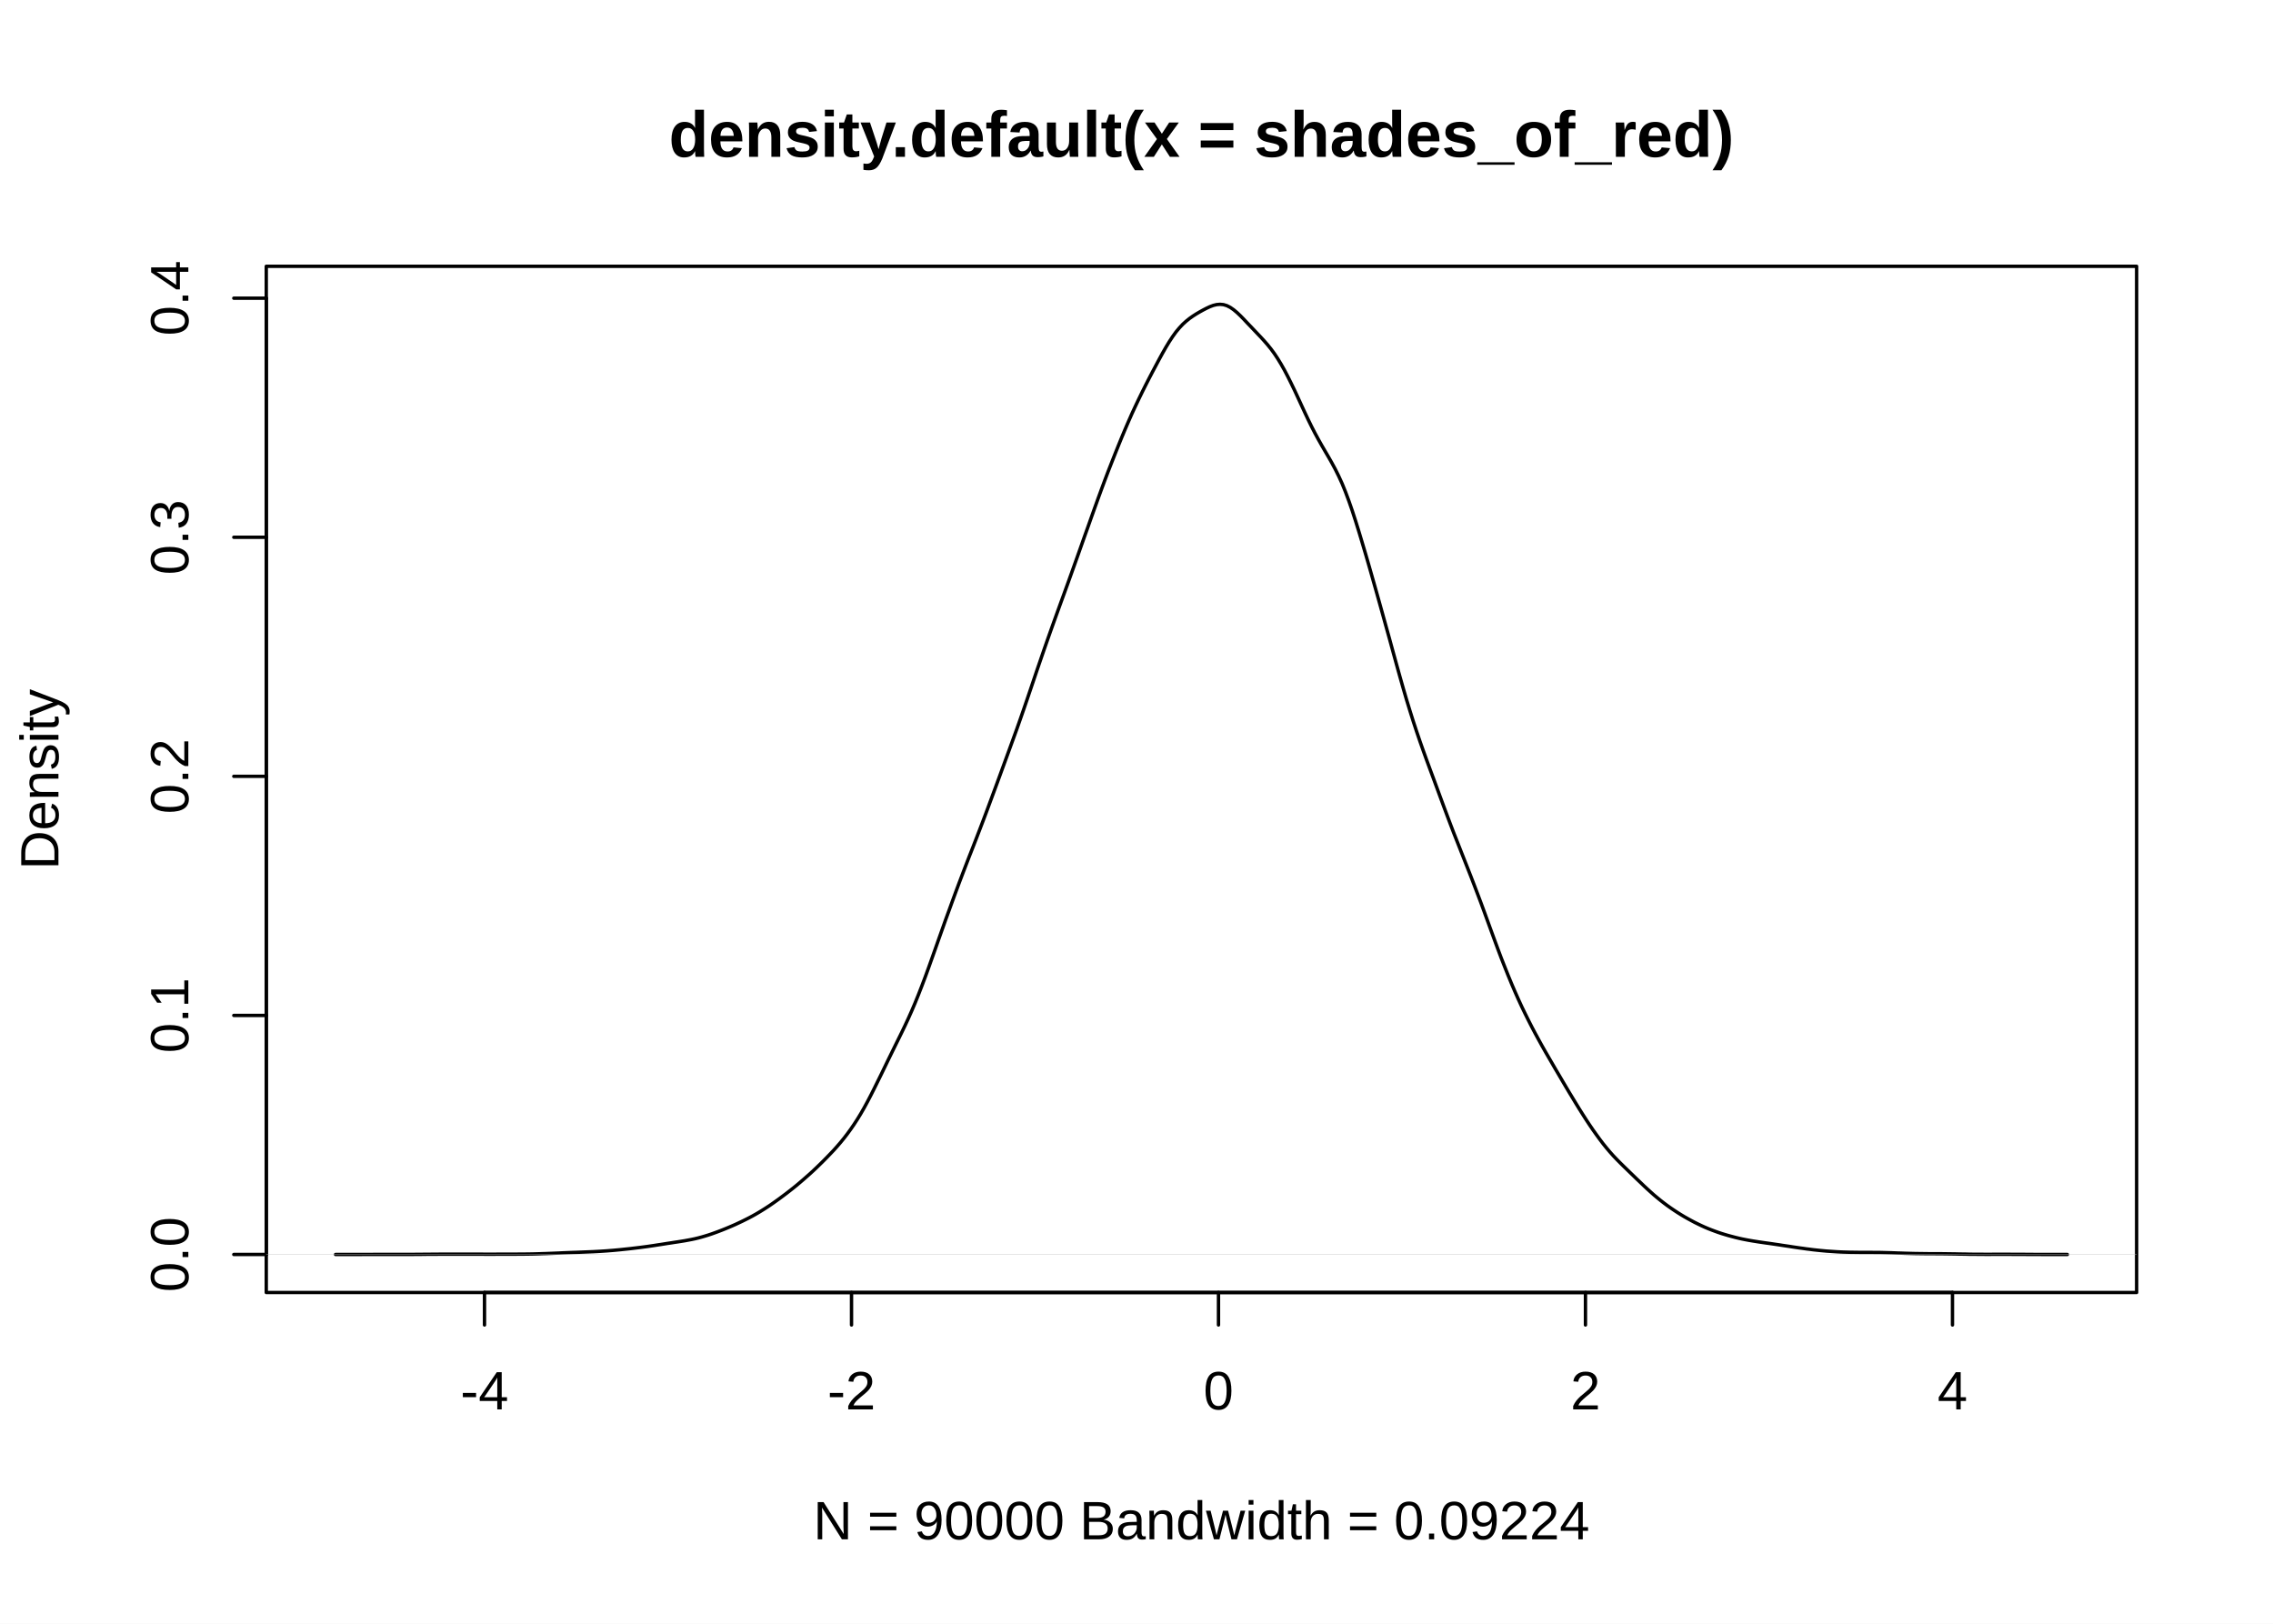
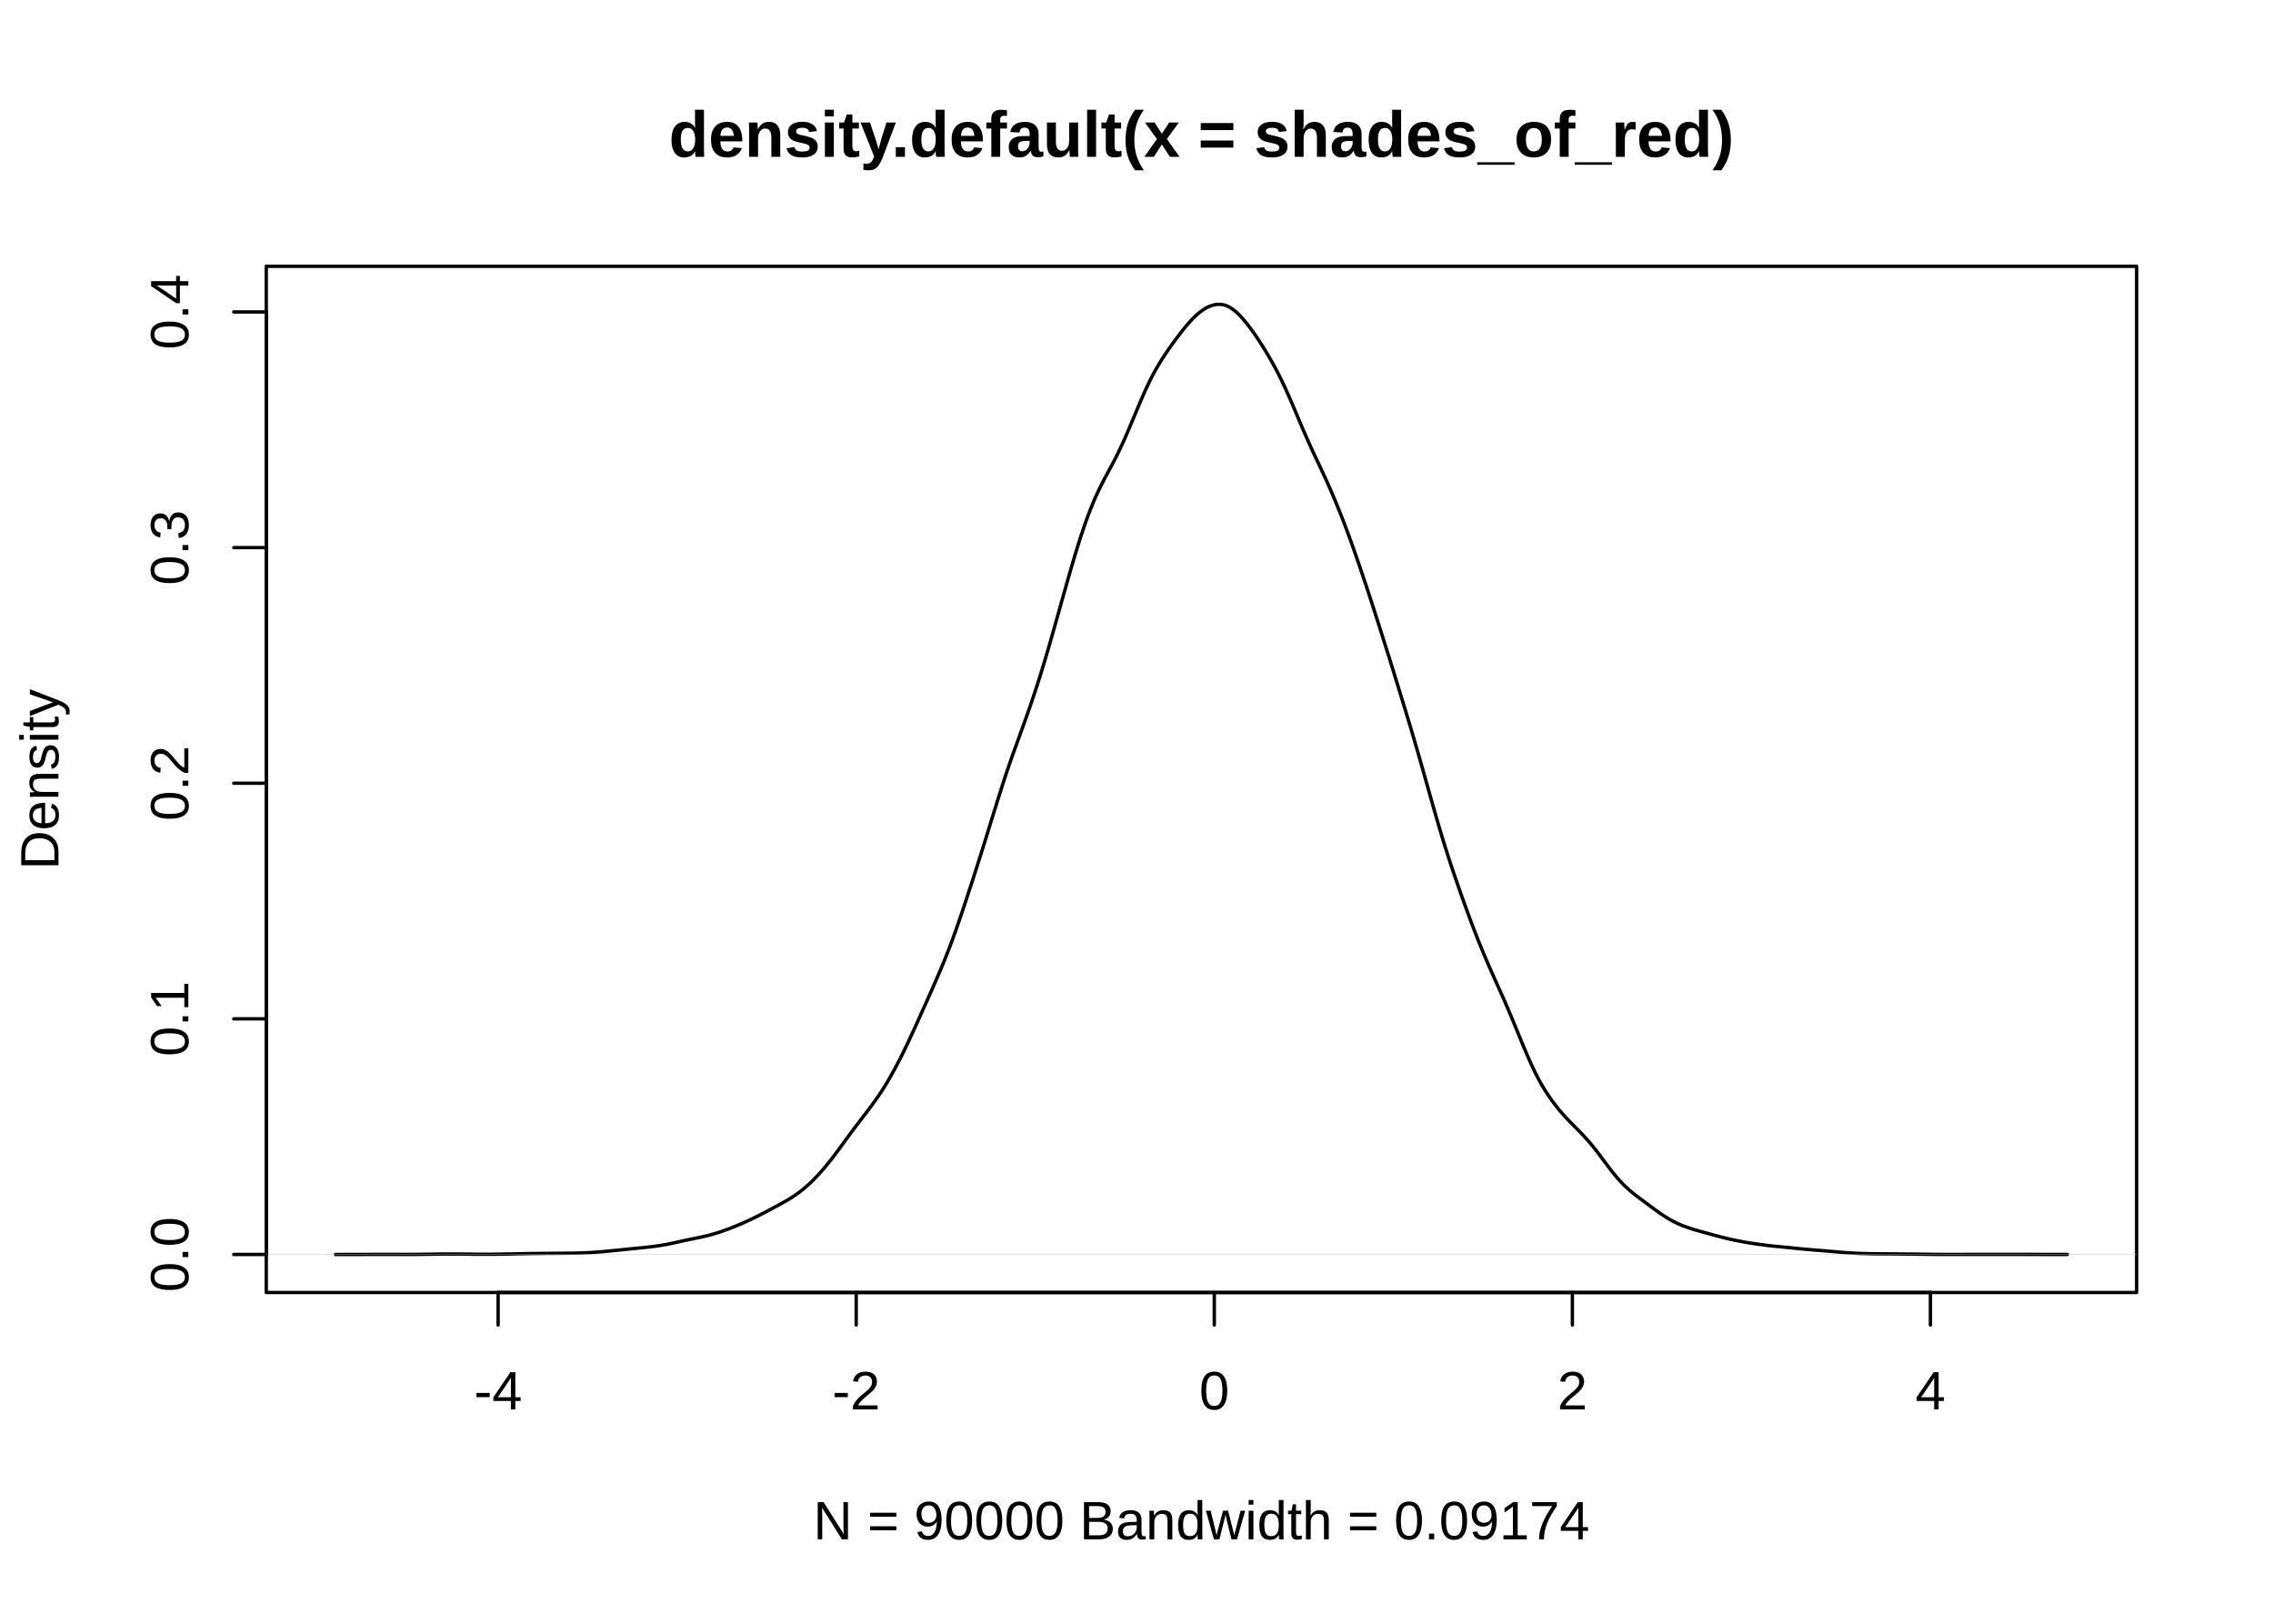
<svg xmlns="http://www.w3.org/2000/svg" class="svglite" width="504.00pt" height="360.00pt" viewBox="0 0 504.00 360.00">
  <defs>
    <style type="text/css">
    .svglite line, .svglite polyline, .svglite polygon, .svglite path, .svglite rect, .svglite circle {
      fill: none;
      stroke: #000000;
      stroke-linecap: round;
      stroke-linejoin: round;
      stroke-miterlimit: 10.00;
    }
    .svglite text {
      white-space: pre;
    }
  </style>
  </defs>
  <rect width="100%" height="100%" style="stroke: none; fill: #FFFFFF;" />
  <defs>
    <clipPath id="cpMC4wMHw1MDQuMDB8MC4wMHwzNjAuMDA=">
      <rect x="0.00" y="0.00" width="504.00" height="360.00" />
    </clipPath>
  </defs>
  <g clip-path="url(#cpMC4wMHw1MDQuMDB8MC4wMHwzNjAuMDA=)">
</g>
  <defs>
    <clipPath id="cpNTkuMDR8NDczLjc2fDU5LjA0fDI4Ni41Ng==">
      <rect x="59.04" y="59.04" width="414.72" height="227.52" />
    </clipPath>
  </defs>
  <g clip-path="url(#cpNTkuMDR8NDczLjc2fDU5LjA0fDI4Ni41Ng==)">
-     <polyline points="74.40,278.13 75.15,278.13 75.90,278.13 76.65,278.13 77.41,278.13 78.16,278.13 78.91,278.13 79.66,278.13 80.41,278.12 81.16,278.12 81.91,278.12 82.67,278.12 83.42,278.11 84.17,278.11 84.92,278.11 85.67,278.11 86.42,278.11 87.17,278.11 87.93,278.11 88.68,278.11 89.43,278.11 90.18,278.11 90.93,278.11 91.68,278.11 92.44,278.10 93.19,278.10 93.94,278.09 94.69,278.08 95.44,278.08 96.19,278.07 96.94,278.07 97.70,278.06 98.45,278.06 99.20,278.06 99.95,278.06 100.70,278.06 101.45,278.06 102.20,278.06 102.96,278.06 103.71,278.06 104.46,278.06 105.21,278.06 105.96,278.06 106.71,278.06 107.46,278.07 108.22,278.07 108.97,278.07 109.72,278.07 110.47,278.06 111.22,278.06 111.97,278.06 112.72,278.06 113.48,278.06 114.23,278.06 114.98,278.05 115.73,278.05 116.48,278.04 117.23,278.03 117.99,278.02 118.74,278.00 119.49,277.98 120.24,277.95 120.99,277.93 121.74,277.90 122.49,277.87 123.25,277.84 124.00,277.81 124.75,277.77 125.50,277.74 126.25,277.71 127.00,277.68 127.75,277.66 128.51,277.63 129.26,277.60 130.01,277.57 130.76,277.54 131.51,277.51 132.26,277.47 133.01,277.43 133.77,277.38 134.52,277.33 135.27,277.27 136.02,277.21 136.77,277.14 137.52,277.07 138.27,276.99 139.03,276.91 139.78,276.83 140.53,276.74 141.28,276.65 142.03,276.56 142.78,276.46 143.54,276.36 144.29,276.25 145.04,276.14 145.79,276.02 146.54,275.91 147.29,275.79 148.04,275.67 148.80,275.56 149.55,275.44 150.30,275.33 151.05,275.21 151.80,275.09 152.55,274.95 153.30,274.81 154.06,274.65 154.81,274.47 155.56,274.27 156.31,274.05 157.06,273.82 157.81,273.57 158.56,273.30 159.32,273.02 160.07,272.73 160.82,272.43 161.57,272.12 162.32,271.80 163.07,271.47 163.82,271.12 164.58,270.76 165.33,270.39 166.08,270.01 166.83,269.61 167.58,269.19 168.33,268.75 169.08,268.29 169.84,267.81 170.59,267.32 171.34,266.80 172.09,266.27 172.84,265.73 173.59,265.17 174.35,264.60 175.10,264.02 175.85,263.43 176.60,262.82 177.35,262.19 178.10,261.55 178.85,260.89 179.61,260.22 180.36,259.53 181.11,258.82 181.86,258.09 182.61,257.35 183.36,256.59 184.11,255.81 184.87,255.01 185.62,254.17 186.37,253.30 187.12,252.38 187.87,251.41 188.62,250.38 189.37,249.29 190.13,248.12 190.88,246.89 191.63,245.58 192.38,244.20 193.13,242.76 193.88,241.27 194.63,239.75 195.39,238.21 196.14,236.66 196.89,235.11 197.64,233.58 198.39,232.05 199.14,230.53 199.90,228.99 200.65,227.43 201.40,225.82 202.15,224.14 202.90,222.38 203.65,220.53 204.40,218.60 205.16,216.59 205.91,214.53 206.66,212.43 207.41,210.32 208.16,208.19 208.91,206.08 209.66,203.97 210.42,201.89 211.17,199.82 211.92,197.78 212.67,195.77 213.42,193.79 214.17,191.83 214.92,189.89 215.68,187.96 216.43,186.03 217.18,184.08 217.93,182.12 218.68,180.13 219.43,178.11 220.18,176.08 220.94,174.03 221.69,171.98 222.44,169.93 223.19,167.88 223.94,165.82 224.69,163.76 225.45,161.67 226.20,159.54 226.95,157.39 227.70,155.20 228.45,152.99 229.20,150.77 229.95,148.55 230.71,146.34 231.46,144.16 232.21,142.01 232.96,139.89 233.71,137.79 234.46,135.71 235.21,133.64 235.97,131.56 236.72,129.49 237.47,127.40 238.22,125.30 238.97,123.20 239.72,121.08 240.47,118.96 241.23,116.84 241.98,114.72 242.73,112.62 243.48,110.54 244.23,108.49 244.98,106.47 245.73,104.49 246.49,102.55 247.24,100.65 247.99,98.78 248.74,96.94 249.49,95.15 250.24,93.41 250.99,91.71 251.75,90.07 252.50,88.49 253.25,86.95 254.00,85.45 254.75,83.98 255.50,82.54 256.26,81.11 257.01,79.70 257.76,78.33 258.51,77.01 259.26,75.77 260.01,74.63 260.76,73.59 261.52,72.68 262.27,71.88 263.02,71.20 263.77,70.60 264.52,70.07 265.27,69.59 266.02,69.15 266.78,68.73 267.53,68.34 268.28,67.99 269.03,67.71 269.78,67.53 270.53,67.47 271.28,67.54 272.04,67.77 272.79,68.15 273.54,68.67 274.29,69.30 275.04,70.01 275.79,70.78 276.54,71.58 277.30,72.37 278.05,73.16 278.80,73.95 279.55,74.74 280.30,75.56 281.05,76.42 281.81,77.36 282.56,78.38 283.31,79.51 284.06,80.74 284.81,82.07 285.56,83.50 286.31,85.01 287.07,86.58 287.82,88.20 288.57,89.83 289.32,91.45 290.07,93.04 290.82,94.57 291.57,96.03 292.33,97.43 293.08,98.76 293.83,100.05 294.58,101.33 295.33,102.65 296.08,104.04 296.83,105.55 297.59,107.21 298.34,109.06 299.09,111.07 299.84,113.23 300.59,115.54 301.34,117.95 302.09,120.45 302.85,123.01 303.60,125.60 304.35,128.23 305.10,130.88 305.85,133.55 306.60,136.24 307.35,138.95 308.11,141.68 308.86,144.42 309.61,147.15 310.36,149.85 311.11,152.49 311.86,155.07 312.62,157.55 313.37,159.93 314.12,162.21 314.87,164.41 315.62,166.53 316.37,168.61 317.12,170.65 317.88,172.69 318.63,174.73 319.38,176.77 320.13,178.80 320.88,180.81 321.63,182.80 322.38,184.76 323.14,186.68 323.89,188.59 324.64,190.49 325.39,192.39 326.14,194.30 326.89,196.25 327.64,198.22 328.40,200.23 329.15,202.27 329.90,204.33 330.65,206.39 331.40,208.44 332.15,210.47 332.90,212.46 333.66,214.39 334.41,216.27 335.16,218.09 335.91,219.84 336.66,221.53 337.41,223.16 338.17,224.73 338.92,226.24 339.67,227.71 340.42,229.13 341.17,230.51 341.92,231.87 342.67,233.19 343.43,234.50 344.18,235.79 344.93,237.08 345.68,238.35 346.43,239.63 347.18,240.90 347.93,242.16 348.69,243.41 349.44,244.65 350.19,245.87 350.94,247.06 351.69,248.23 352.44,249.37 353.19,250.47 353.95,251.54 354.70,252.57 355.45,253.56 356.20,254.49 356.95,255.38 357.70,256.22 358.45,257.01 359.21,257.78 359.96,258.52 360.71,259.25 361.46,259.98 362.21,260.70 362.96,261.43 363.72,262.15 364.47,262.87 365.22,263.57 365.97,264.25 366.72,264.92 367.47,265.55 368.22,266.16 368.98,266.75 369.73,267.31 370.48,267.84 371.23,268.35 371.98,268.84 372.73,269.31 373.48,269.76 374.24,270.19 374.99,270.60 375.74,271.00 376.49,271.37 377.24,271.73 377.99,272.07 378.74,272.39 379.50,272.69 380.25,272.97 381.00,273.24 381.75,273.49 382.50,273.72 383.25,273.94 384.00,274.14 384.76,274.34 385.51,274.52 386.26,274.69 387.01,274.84 387.76,274.98 388.51,275.11 389.26,275.23 390.02,275.35 390.77,275.46 391.52,275.57 392.27,275.67 393.02,275.78 393.77,275.89 394.53,276.00 395.28,276.12 396.03,276.23 396.78,276.34 397.53,276.46 398.28,276.57 399.03,276.68 399.79,276.78 400.54,276.89 401.29,276.98 402.04,277.08 402.79,277.16 403.54,277.24 404.29,277.31 405.05,277.38 405.80,277.43 406.55,277.48 407.30,277.53 408.05,277.57 408.80,277.60 409.55,277.62 410.31,277.64 411.06,277.65 411.81,277.66 412.56,277.67 413.31,277.67 414.06,277.67 414.81,277.67 415.57,277.68 416.32,277.68 417.07,277.69 417.82,277.71 418.57,277.73 419.32,277.75 420.08,277.78 420.83,277.81 421.58,277.83 422.33,277.86 423.08,277.88 423.83,277.90 424.58,277.92 425.34,277.93 426.09,277.94 426.84,277.95 427.59,277.96 428.34,277.96 429.09,277.96 429.84,277.97 430.60,277.97 431.35,277.98 432.10,277.99 432.85,278.00 433.60,278.01 434.35,278.03 435.10,278.04 435.86,278.05 436.61,278.07 437.36,278.08 438.11,278.08 438.86,278.09 439.61,278.09 440.36,278.10 441.12,278.10 441.87,278.09 442.62,278.09 443.37,278.09 444.12,278.09 444.87,278.09 445.63,278.09 446.38,278.10 447.13,278.10 447.88,278.10 448.63,278.10 449.38,278.11 450.13,278.11 450.89,278.12 451.64,278.12 452.39,278.12 453.14,278.13 453.89,278.13 454.64,278.13 455.39,278.13 456.15,278.13 456.90,278.13 457.65,278.13 458.40,278.13 " style="stroke-width: 0.75;" />
+     <polyline points="74.40,278.13 75.15,278.13 75.90,278.13 76.65,278.13 77.41,278.13 78.16,278.13 78.91,278.13 79.66,278.13 80.41,278.12 81.16,278.12 81.91,278.12 82.67,278.11 83.42,278.11 84.17,278.11 84.92,278.11 85.67,278.11 86.42,278.11 87.17,278.11 87.93,278.11 88.68,278.11 89.43,278.12 90.18,278.12 90.93,278.11 91.68,278.11 92.44,278.11 93.19,278.10 93.94,278.09 94.69,278.08 95.44,278.07 96.19,278.06 96.94,278.05 97.70,278.04 98.45,278.03 99.20,278.03 99.95,278.03 100.70,278.03 101.45,278.03 102.20,278.04 102.96,278.05 103.71,278.05 104.46,278.06 105.21,278.07 105.96,278.08 106.71,278.08 107.46,278.08 108.22,278.08 108.97,278.08 109.72,278.07 110.47,278.06 111.22,278.05 111.97,278.03 112.72,278.02 113.48,278.01 114.23,277.99 114.98,277.97 115.73,277.96 116.48,277.95 117.23,277.93 117.99,277.92 118.74,277.91 119.49,277.90 120.24,277.89 120.99,277.88 121.74,277.88 122.49,277.87 123.25,277.87 124.00,277.86 124.75,277.86 125.50,277.85 126.25,277.85 127.00,277.84 127.75,277.82 128.51,277.80 129.26,277.78 130.01,277.74 130.76,277.71 131.51,277.66 132.26,277.61 133.01,277.55 133.77,277.49 134.52,277.42 135.27,277.35 136.02,277.27 136.77,277.20 137.52,277.12 138.27,277.04 139.03,276.97 139.78,276.89 140.53,276.82 141.28,276.74 142.03,276.67 142.78,276.59 143.54,276.51 144.29,276.43 145.04,276.33 145.79,276.23 146.54,276.11 147.29,275.99 148.04,275.85 148.80,275.69 149.55,275.53 150.30,275.37 151.05,275.20 151.80,275.03 152.55,274.87 153.30,274.72 154.06,274.56 154.81,274.41 155.56,274.25 156.31,274.08 157.06,273.90 157.81,273.70 158.56,273.48 159.32,273.25 160.07,273.00 160.82,272.73 161.57,272.45 162.32,272.16 163.07,271.86 163.82,271.55 164.58,271.23 165.33,270.89 166.08,270.55 166.83,270.20 167.58,269.83 168.33,269.45 169.08,269.07 169.84,268.67 170.59,268.27 171.34,267.87 172.09,267.47 172.84,267.06 173.59,266.65 174.35,266.22 175.10,265.77 175.85,265.30 176.60,264.79 177.35,264.24 178.10,263.65 178.85,263.01 179.61,262.32 180.36,261.59 181.11,260.82 181.86,260.00 182.61,259.15 183.36,258.25 184.11,257.31 184.87,256.34 185.62,255.34 186.37,254.32 187.12,253.29 187.87,252.26 188.62,251.24 189.37,250.23 190.13,249.24 190.88,248.25 191.63,247.28 192.38,246.29 193.13,245.29 193.88,244.26 194.63,243.19 195.39,242.07 196.14,240.90 196.89,239.66 197.64,238.36 198.39,237.00 199.14,235.58 199.90,234.11 200.65,232.58 201.40,231.00 202.15,229.39 202.90,227.75 203.65,226.09 204.40,224.41 205.16,222.74 205.91,221.06 206.66,219.37 207.41,217.66 208.16,215.93 208.91,214.15 209.66,212.31 210.42,210.39 211.17,208.39 211.92,206.31 212.67,204.16 213.42,201.95 214.17,199.69 214.92,197.40 215.68,195.09 216.43,192.75 217.18,190.39 217.93,188.01 218.68,185.60 219.43,183.17 220.18,180.74 220.94,178.31 221.69,175.92 222.44,173.57 223.19,171.29 223.94,169.09 224.69,166.95 225.45,164.86 226.20,162.79 226.95,160.72 227.70,158.62 228.45,156.48 229.20,154.26 229.95,151.97 230.71,149.60 231.46,147.15 232.21,144.63 232.96,142.04 233.71,139.40 234.46,136.73 235.21,134.05 235.97,131.37 236.72,128.71 237.47,126.10 238.22,123.55 238.97,121.09 239.72,118.73 240.47,116.49 241.23,114.39 241.98,112.44 242.73,110.64 243.48,108.99 244.23,107.45 244.98,106.01 245.73,104.61 246.49,103.21 247.24,101.78 247.99,100.27 248.74,98.69 249.49,97.03 250.24,95.29 250.99,93.51 251.75,91.70 252.50,89.90 253.25,88.15 254.00,86.46 254.75,84.86 255.50,83.36 256.26,81.97 257.01,80.68 257.76,79.47 258.51,78.33 259.26,77.23 260.01,76.18 260.76,75.15 261.52,74.16 262.27,73.19 263.02,72.27 263.77,71.40 264.52,70.59 265.27,69.87 266.02,69.23 266.78,68.68 267.53,68.23 268.28,67.88 269.03,67.63 269.78,67.49 270.53,67.47 271.28,67.57 272.04,67.81 272.79,68.19 273.54,68.70 274.29,69.33 275.04,70.08 275.79,70.92 276.54,71.84 277.30,72.83 278.05,73.87 278.80,74.97 279.55,76.12 280.30,77.31 281.05,78.55 281.81,79.84 282.56,81.19 283.31,82.61 284.06,84.11 284.81,85.68 285.56,87.33 286.31,89.05 287.07,90.82 287.82,92.61 288.57,94.38 289.32,96.13 290.07,97.83 290.82,99.48 291.57,101.10 292.33,102.70 293.08,104.30 293.83,105.92 294.58,107.59 295.33,109.30 296.08,111.08 296.83,112.92 297.59,114.81 298.34,116.77 299.09,118.79 299.84,120.86 300.59,122.99 301.34,125.16 302.09,127.38 302.85,129.63 303.60,131.91 304.35,134.22 305.10,136.55 305.85,138.90 306.60,141.27 307.35,143.66 308.11,146.06 308.86,148.48 309.61,150.91 310.36,153.35 311.11,155.80 311.86,158.27 312.62,160.76 313.37,163.29 314.12,165.86 314.87,168.47 315.62,171.11 316.37,173.78 317.12,176.46 317.88,179.12 318.63,181.74 319.38,184.29 320.13,186.77 320.88,189.15 321.63,191.47 322.38,193.71 323.14,195.90 323.89,198.05 324.64,200.15 325.39,202.22 326.14,204.25 326.89,206.23 327.64,208.16 328.40,210.02 329.15,211.84 329.90,213.59 330.65,215.30 331.40,216.98 332.15,218.65 332.90,220.33 333.66,222.04 334.41,223.78 335.16,225.55 335.91,227.37 336.66,229.20 337.41,231.03 338.17,232.84 338.92,234.59 339.67,236.26 340.42,237.84 341.17,239.30 341.92,240.64 342.67,241.88 343.43,243.02 344.18,244.09 344.93,245.08 345.68,246.02 346.43,246.90 347.18,247.74 347.93,248.53 348.69,249.30 349.44,250.06 350.19,250.81 350.94,251.59 351.69,252.40 352.44,253.25 353.19,254.16 353.95,255.11 354.70,256.10 355.45,257.11 356.20,258.11 356.95,259.11 357.70,260.06 358.45,260.97 359.21,261.83 359.96,262.62 360.71,263.34 361.46,264.01 362.21,264.63 362.96,265.22 363.72,265.78 364.47,266.34 365.22,266.90 365.97,267.45 366.72,268.01 367.47,268.55 368.22,269.08 368.98,269.58 369.73,270.06 370.48,270.50 371.23,270.90 371.98,271.26 372.73,271.59 373.48,271.89 374.24,272.16 374.99,272.41 375.74,272.64 376.49,272.86 377.24,273.07 377.99,273.28 378.74,273.48 379.50,273.69 380.25,273.89 381.00,274.09 381.75,274.29 382.50,274.48 383.25,274.66 384.00,274.83 384.76,274.99 385.51,275.13 386.26,275.28 387.01,275.41 387.76,275.54 388.51,275.66 389.26,275.77 390.02,275.88 390.77,275.98 391.52,276.08 392.27,276.17 393.02,276.25 393.77,276.33 394.53,276.40 395.28,276.48 396.03,276.55 396.78,276.62 397.53,276.70 398.28,276.77 399.03,276.85 399.79,276.92 400.54,276.99 401.29,277.05 402.04,277.12 402.79,277.18 403.54,277.24 404.29,277.30 405.05,277.36 405.80,277.43 406.55,277.49 407.30,277.56 408.05,277.62 408.80,277.68 409.55,277.74 410.31,277.78 411.06,277.83 411.81,277.87 412.56,277.90 413.31,277.92 414.06,277.94 414.81,277.96 415.57,277.97 416.32,277.98 417.07,277.99 417.82,277.99 418.57,278.00 419.32,278.00 420.08,278.01 420.83,278.01 421.58,278.02 422.33,278.03 423.08,278.04 423.83,278.04 424.58,278.05 425.34,278.06 426.09,278.07 426.84,278.08 427.59,278.09 428.34,278.10 429.09,278.11 429.84,278.11 430.60,278.12 431.35,278.12 432.10,278.12 432.85,278.12 433.60,278.12 434.35,278.12 435.10,278.12 435.86,278.12 436.61,278.11 437.36,278.11 438.11,278.11 438.86,278.11 439.61,278.11 440.36,278.11 441.12,278.11 441.87,278.11 442.62,278.11 443.37,278.11 444.12,278.11 444.87,278.11 445.63,278.11 446.38,278.11 447.13,278.11 447.88,278.11 448.63,278.11 449.38,278.11 450.13,278.11 450.89,278.12 451.64,278.12 452.39,278.12 453.14,278.13 453.89,278.13 454.64,278.13 455.39,278.13 456.15,278.13 456.90,278.13 457.65,278.13 458.40,278.13 " style="stroke-width: 0.75;" />
  </g>
  <g clip-path="url(#cpMC4wMHw1MDQuMDB8MC4wMHwzNjAuMDA=)">
-     <line x1="107.43" y1="286.56" x2="432.93" y2="286.56" style="stroke-width: 0.75;" />
-     <line x1="107.43" y1="286.56" x2="107.43" y2="293.76" style="stroke-width: 0.75;" />
-     <line x1="188.81" y1="286.56" x2="188.81" y2="293.76" style="stroke-width: 0.75;" />
-     <line x1="270.18" y1="286.56" x2="270.18" y2="293.76" style="stroke-width: 0.75;" />
-     <line x1="351.55" y1="286.56" x2="351.55" y2="293.76" style="stroke-width: 0.75;" />
-     <line x1="432.93" y1="286.56" x2="432.93" y2="293.76" style="stroke-width: 0.75;" />
-     <text x="107.43" y="312.48" text-anchor="middle" style="font-size: 12.00px; font-family: &quot;Arimo&quot;;" textLength="11.97px" lengthAdjust="spacingAndGlyphs">-4</text>
-     <text x="188.81" y="312.48" text-anchor="middle" style="font-size: 12.00px; font-family: &quot;Arimo&quot;;" textLength="11.97px" lengthAdjust="spacingAndGlyphs">-2</text>
-     <text x="270.18" y="312.48" text-anchor="middle" style="font-size: 12.00px; font-family: &quot;Arimo&quot;;" textLength="7.64px" lengthAdjust="spacingAndGlyphs">0</text>
-     <text x="351.55" y="312.48" text-anchor="middle" style="font-size: 12.00px; font-family: &quot;Arimo&quot;;" textLength="7.64px" lengthAdjust="spacingAndGlyphs">2</text>
-     <text x="432.93" y="312.48" text-anchor="middle" style="font-size: 12.00px; font-family: &quot;Arimo&quot;;" textLength="7.64px" lengthAdjust="spacingAndGlyphs">4</text>
-     <line x1="59.04" y1="278.13" x2="59.04" y2="66.11" style="stroke-width: 0.75;" />
+     <line x1="110.45" y1="286.56" x2="428.04" y2="286.56" style="stroke-width: 0.75;" />
+     <line x1="110.45" y1="286.56" x2="110.45" y2="293.76" style="stroke-width: 0.75;" />
+     <line x1="189.85" y1="286.56" x2="189.85" y2="293.76" style="stroke-width: 0.75;" />
+     <line x1="269.25" y1="286.56" x2="269.25" y2="293.76" style="stroke-width: 0.75;" />
+     <line x1="348.65" y1="286.56" x2="348.65" y2="293.76" style="stroke-width: 0.75;" />
+     <line x1="428.04" y1="286.56" x2="428.04" y2="293.76" style="stroke-width: 0.75;" />
+     <text x="110.45" y="312.48" text-anchor="middle" style="font-size: 12.00px; font-family: &quot;Arimo&quot;;" textLength="11.97px" lengthAdjust="spacingAndGlyphs">-4</text>
+     <text x="189.85" y="312.48" text-anchor="middle" style="font-size: 12.00px; font-family: &quot;Arimo&quot;;" textLength="11.97px" lengthAdjust="spacingAndGlyphs">-2</text>
+     <text x="269.25" y="312.48" text-anchor="middle" style="font-size: 12.00px; font-family: &quot;Arimo&quot;;" textLength="7.64px" lengthAdjust="spacingAndGlyphs">0</text>
+     <text x="348.65" y="312.48" text-anchor="middle" style="font-size: 12.00px; font-family: &quot;Arimo&quot;;" textLength="7.64px" lengthAdjust="spacingAndGlyphs">2</text>
+     <text x="428.04" y="312.48" text-anchor="middle" style="font-size: 12.00px; font-family: &quot;Arimo&quot;;" textLength="7.64px" lengthAdjust="spacingAndGlyphs">4</text>
+     <line x1="59.04" y1="278.13" x2="59.04" y2="69.16" style="stroke-width: 0.75;" />
    <line x1="59.04" y1="278.13" x2="51.84" y2="278.13" style="stroke-width: 0.75;" />
-     <line x1="59.04" y1="225.13" x2="51.84" y2="225.13" style="stroke-width: 0.75;" />
-     <line x1="59.04" y1="172.12" x2="51.84" y2="172.12" style="stroke-width: 0.75;" />
-     <line x1="59.04" y1="119.12" x2="51.84" y2="119.12" style="stroke-width: 0.75;" />
-     <line x1="59.04" y1="66.11" x2="51.84" y2="66.11" style="stroke-width: 0.75;" />
+     <line x1="59.04" y1="225.89" x2="51.84" y2="225.89" style="stroke-width: 0.75;" />
+     <line x1="59.04" y1="173.65" x2="51.84" y2="173.65" style="stroke-width: 0.75;" />
+     <line x1="59.04" y1="121.41" x2="51.84" y2="121.41" style="stroke-width: 0.75;" />
+     <line x1="59.04" y1="69.16" x2="51.84" y2="69.16" style="stroke-width: 0.75;" />
    <text transform="translate(41.76,278.13) rotate(-90)" text-anchor="middle" style="font-size: 12.00px; font-family: &quot;Arimo&quot;;" textLength="19.09px" lengthAdjust="spacingAndGlyphs">0.0</text>
-     <text transform="translate(41.76,225.13) rotate(-90)" text-anchor="middle" style="font-size: 12.00px; font-family: &quot;Arimo&quot;;" textLength="19.09px" lengthAdjust="spacingAndGlyphs">0.1</text>
-     <text transform="translate(41.76,172.12) rotate(-90)" text-anchor="middle" style="font-size: 12.00px; font-family: &quot;Arimo&quot;;" textLength="19.09px" lengthAdjust="spacingAndGlyphs">0.2</text>
-     <text transform="translate(41.76,119.12) rotate(-90)" text-anchor="middle" style="font-size: 12.00px; font-family: &quot;Arimo&quot;;" textLength="19.09px" lengthAdjust="spacingAndGlyphs">0.3</text>
-     <text transform="translate(41.76,66.11) rotate(-90)" text-anchor="middle" style="font-size: 12.00px; font-family: &quot;Arimo&quot;;" textLength="19.09px" lengthAdjust="spacingAndGlyphs">0.4</text>
+     <text transform="translate(41.76,225.89) rotate(-90)" text-anchor="middle" style="font-size: 12.00px; font-family: &quot;Arimo&quot;;" textLength="19.09px" lengthAdjust="spacingAndGlyphs">0.1</text>
+     <text transform="translate(41.76,173.65) rotate(-90)" text-anchor="middle" style="font-size: 12.00px; font-family: &quot;Arimo&quot;;" textLength="19.09px" lengthAdjust="spacingAndGlyphs">0.2</text>
+     <text transform="translate(41.76,121.41) rotate(-90)" text-anchor="middle" style="font-size: 12.00px; font-family: &quot;Arimo&quot;;" textLength="19.09px" lengthAdjust="spacingAndGlyphs">0.3</text>
+     <text transform="translate(41.76,69.16) rotate(-90)" text-anchor="middle" style="font-size: 12.00px; font-family: &quot;Arimo&quot;;" textLength="19.09px" lengthAdjust="spacingAndGlyphs">0.4</text>
    <polygon points="59.04,286.56 473.76,286.56 473.76,59.04 59.04,59.04 " style="stroke-width: 0.75;" />
    <text x="266.40" y="34.77" text-anchor="middle" style="font-size: 14.40px; font-weight: bold; font-family: &quot;Arimo&quot;;" textLength="281.73px" lengthAdjust="spacingAndGlyphs">density.default(x = shades_of_red)</text>
-     <text x="266.40" y="341.28" text-anchor="middle" style="font-size: 12.00px; font-family: &quot;Arimo&quot;;" textLength="207.56px" lengthAdjust="spacingAndGlyphs">N = 90000   Bandwidth = 0.09224</text>
+     <text x="266.40" y="341.28" text-anchor="middle" style="font-size: 12.00px; font-family: &quot;Arimo&quot;;" textLength="207.56px" lengthAdjust="spacingAndGlyphs">N = 90000   Bandwidth = 0.09174</text>
    <text transform="translate(12.96,172.80) rotate(-90)" text-anchor="middle" style="font-size: 12.00px; font-family: &quot;Arimo&quot;;" textLength="45.65px" lengthAdjust="spacingAndGlyphs">Density</text>
  </g>
  <g clip-path="url(#cpNTkuMDR8NDczLjc2fDU5LjA0fDI4Ni41Ng==)">
    <line x1="59.04" y1="278.13" x2="473.76" y2="278.13" style="stroke-width: 0.075; stroke: #BEBEBE;" />
  </g>
</svg>
